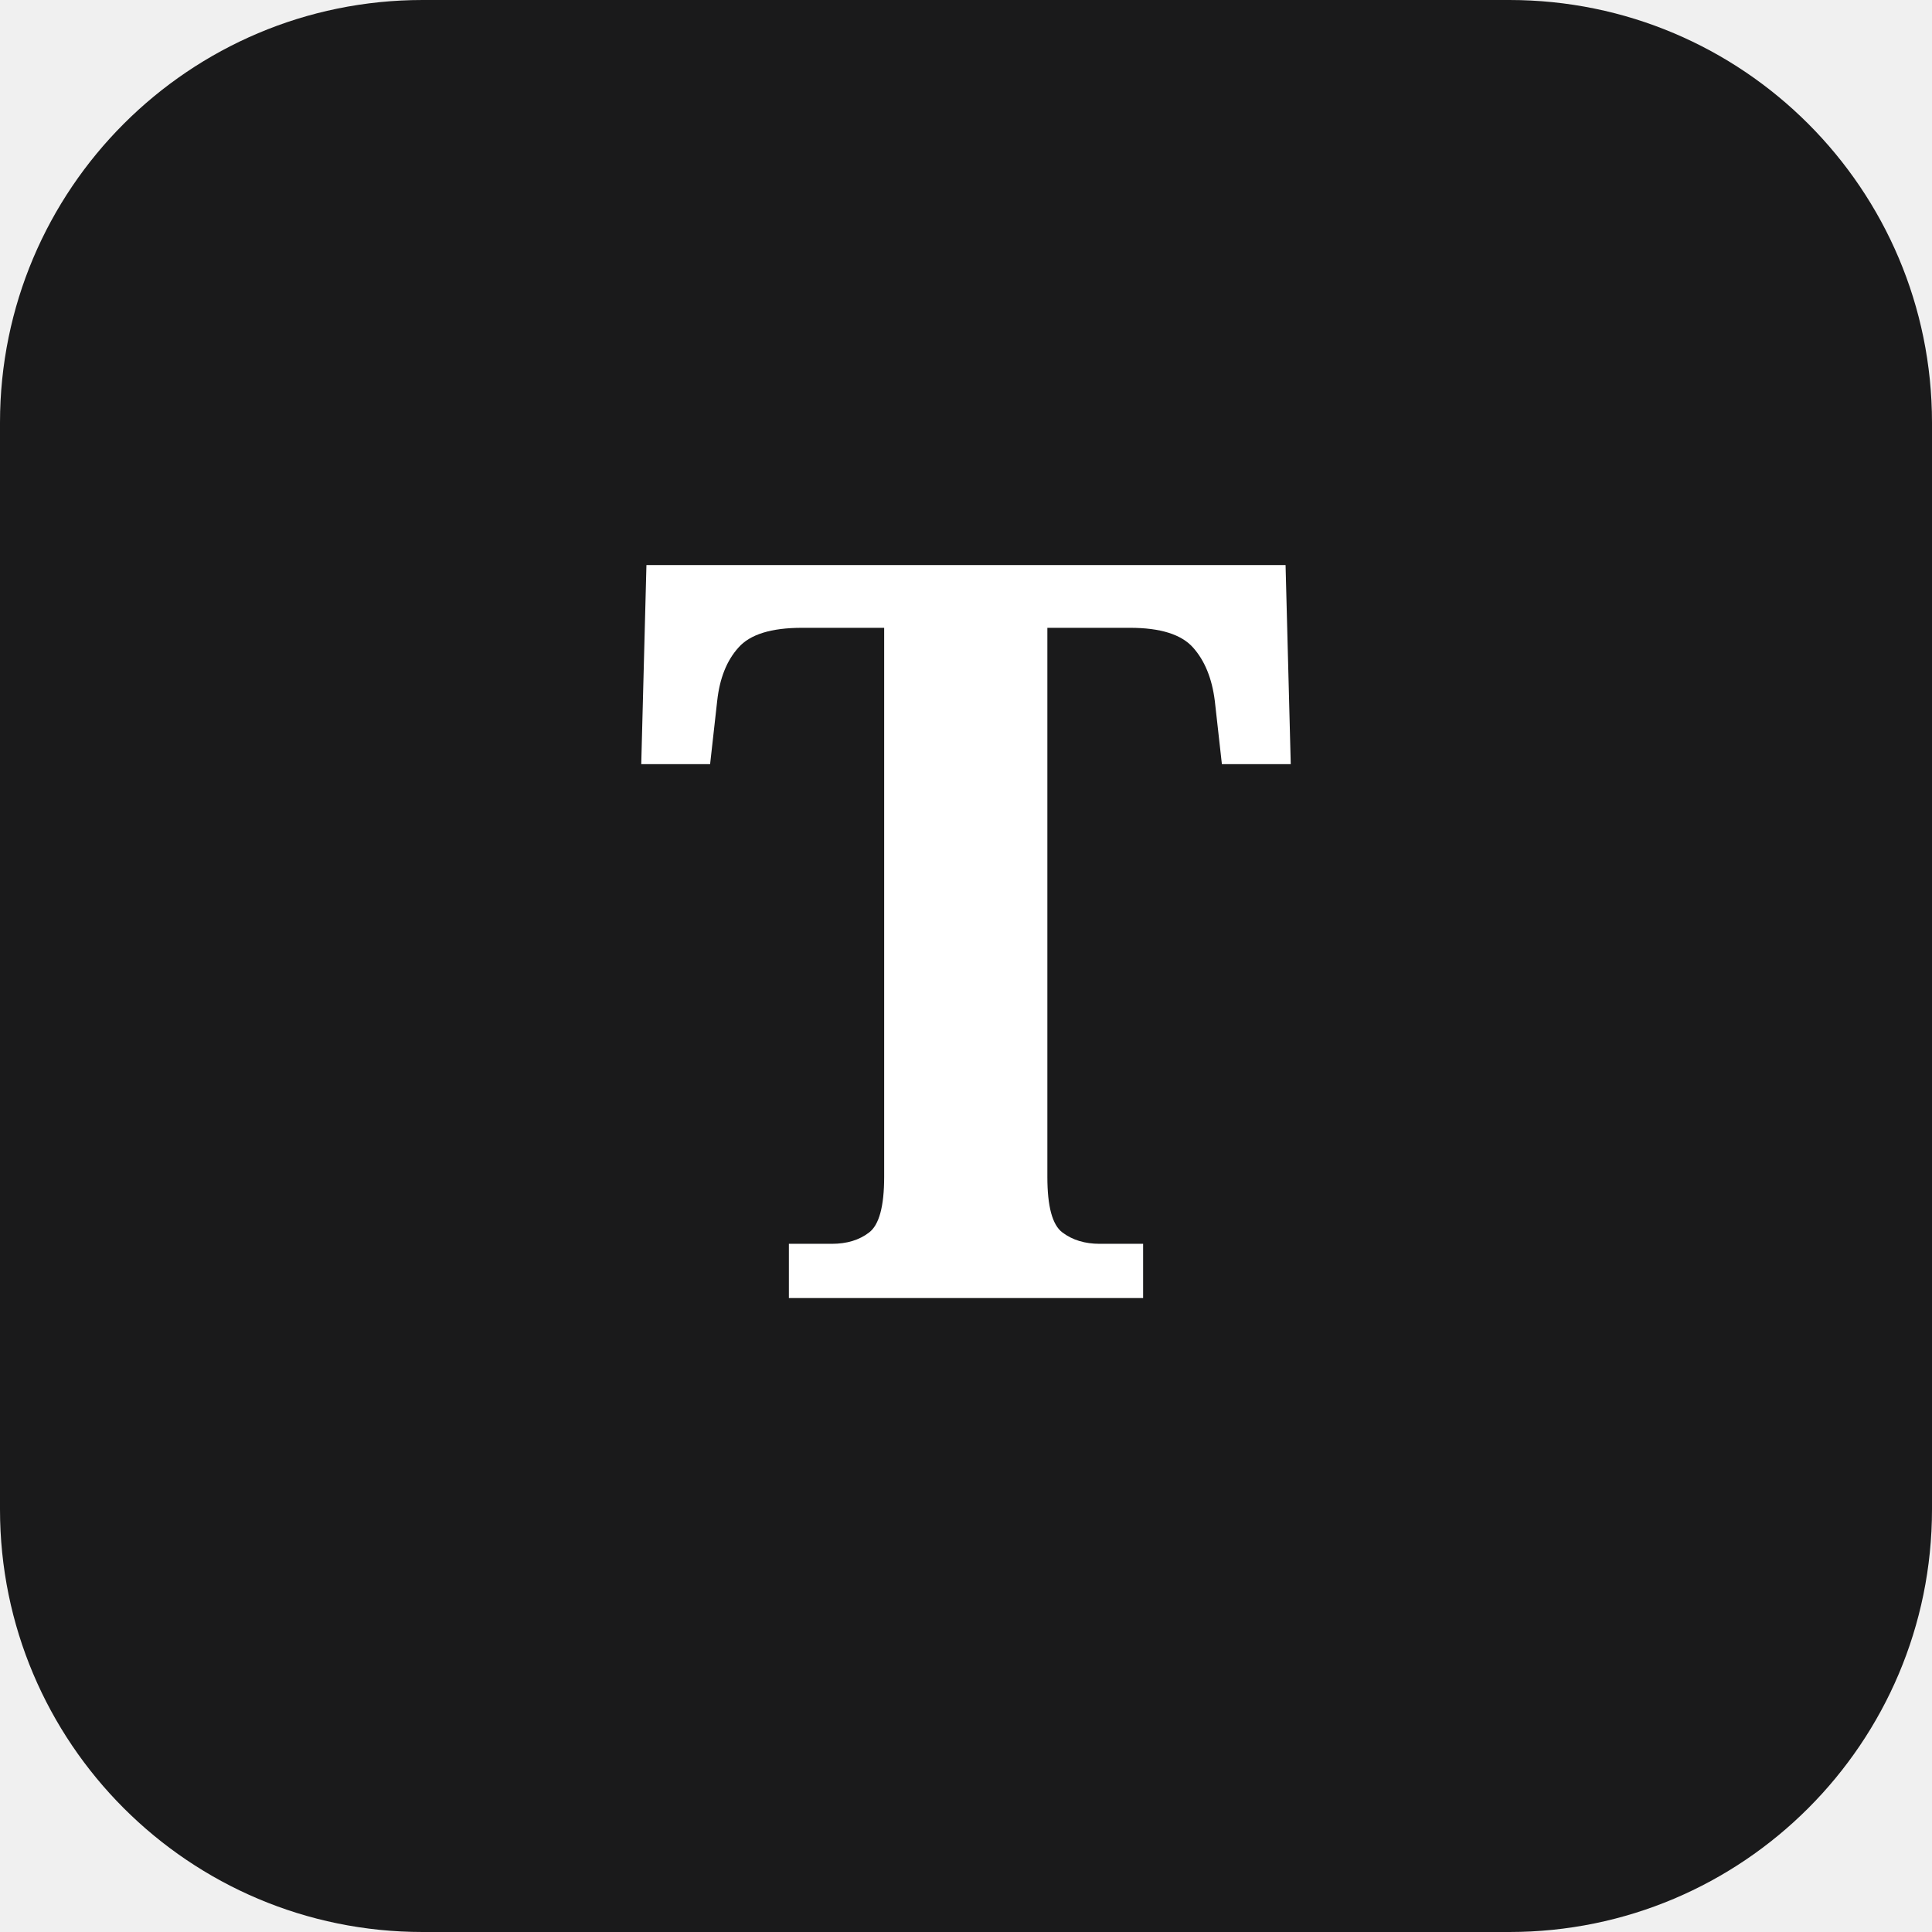
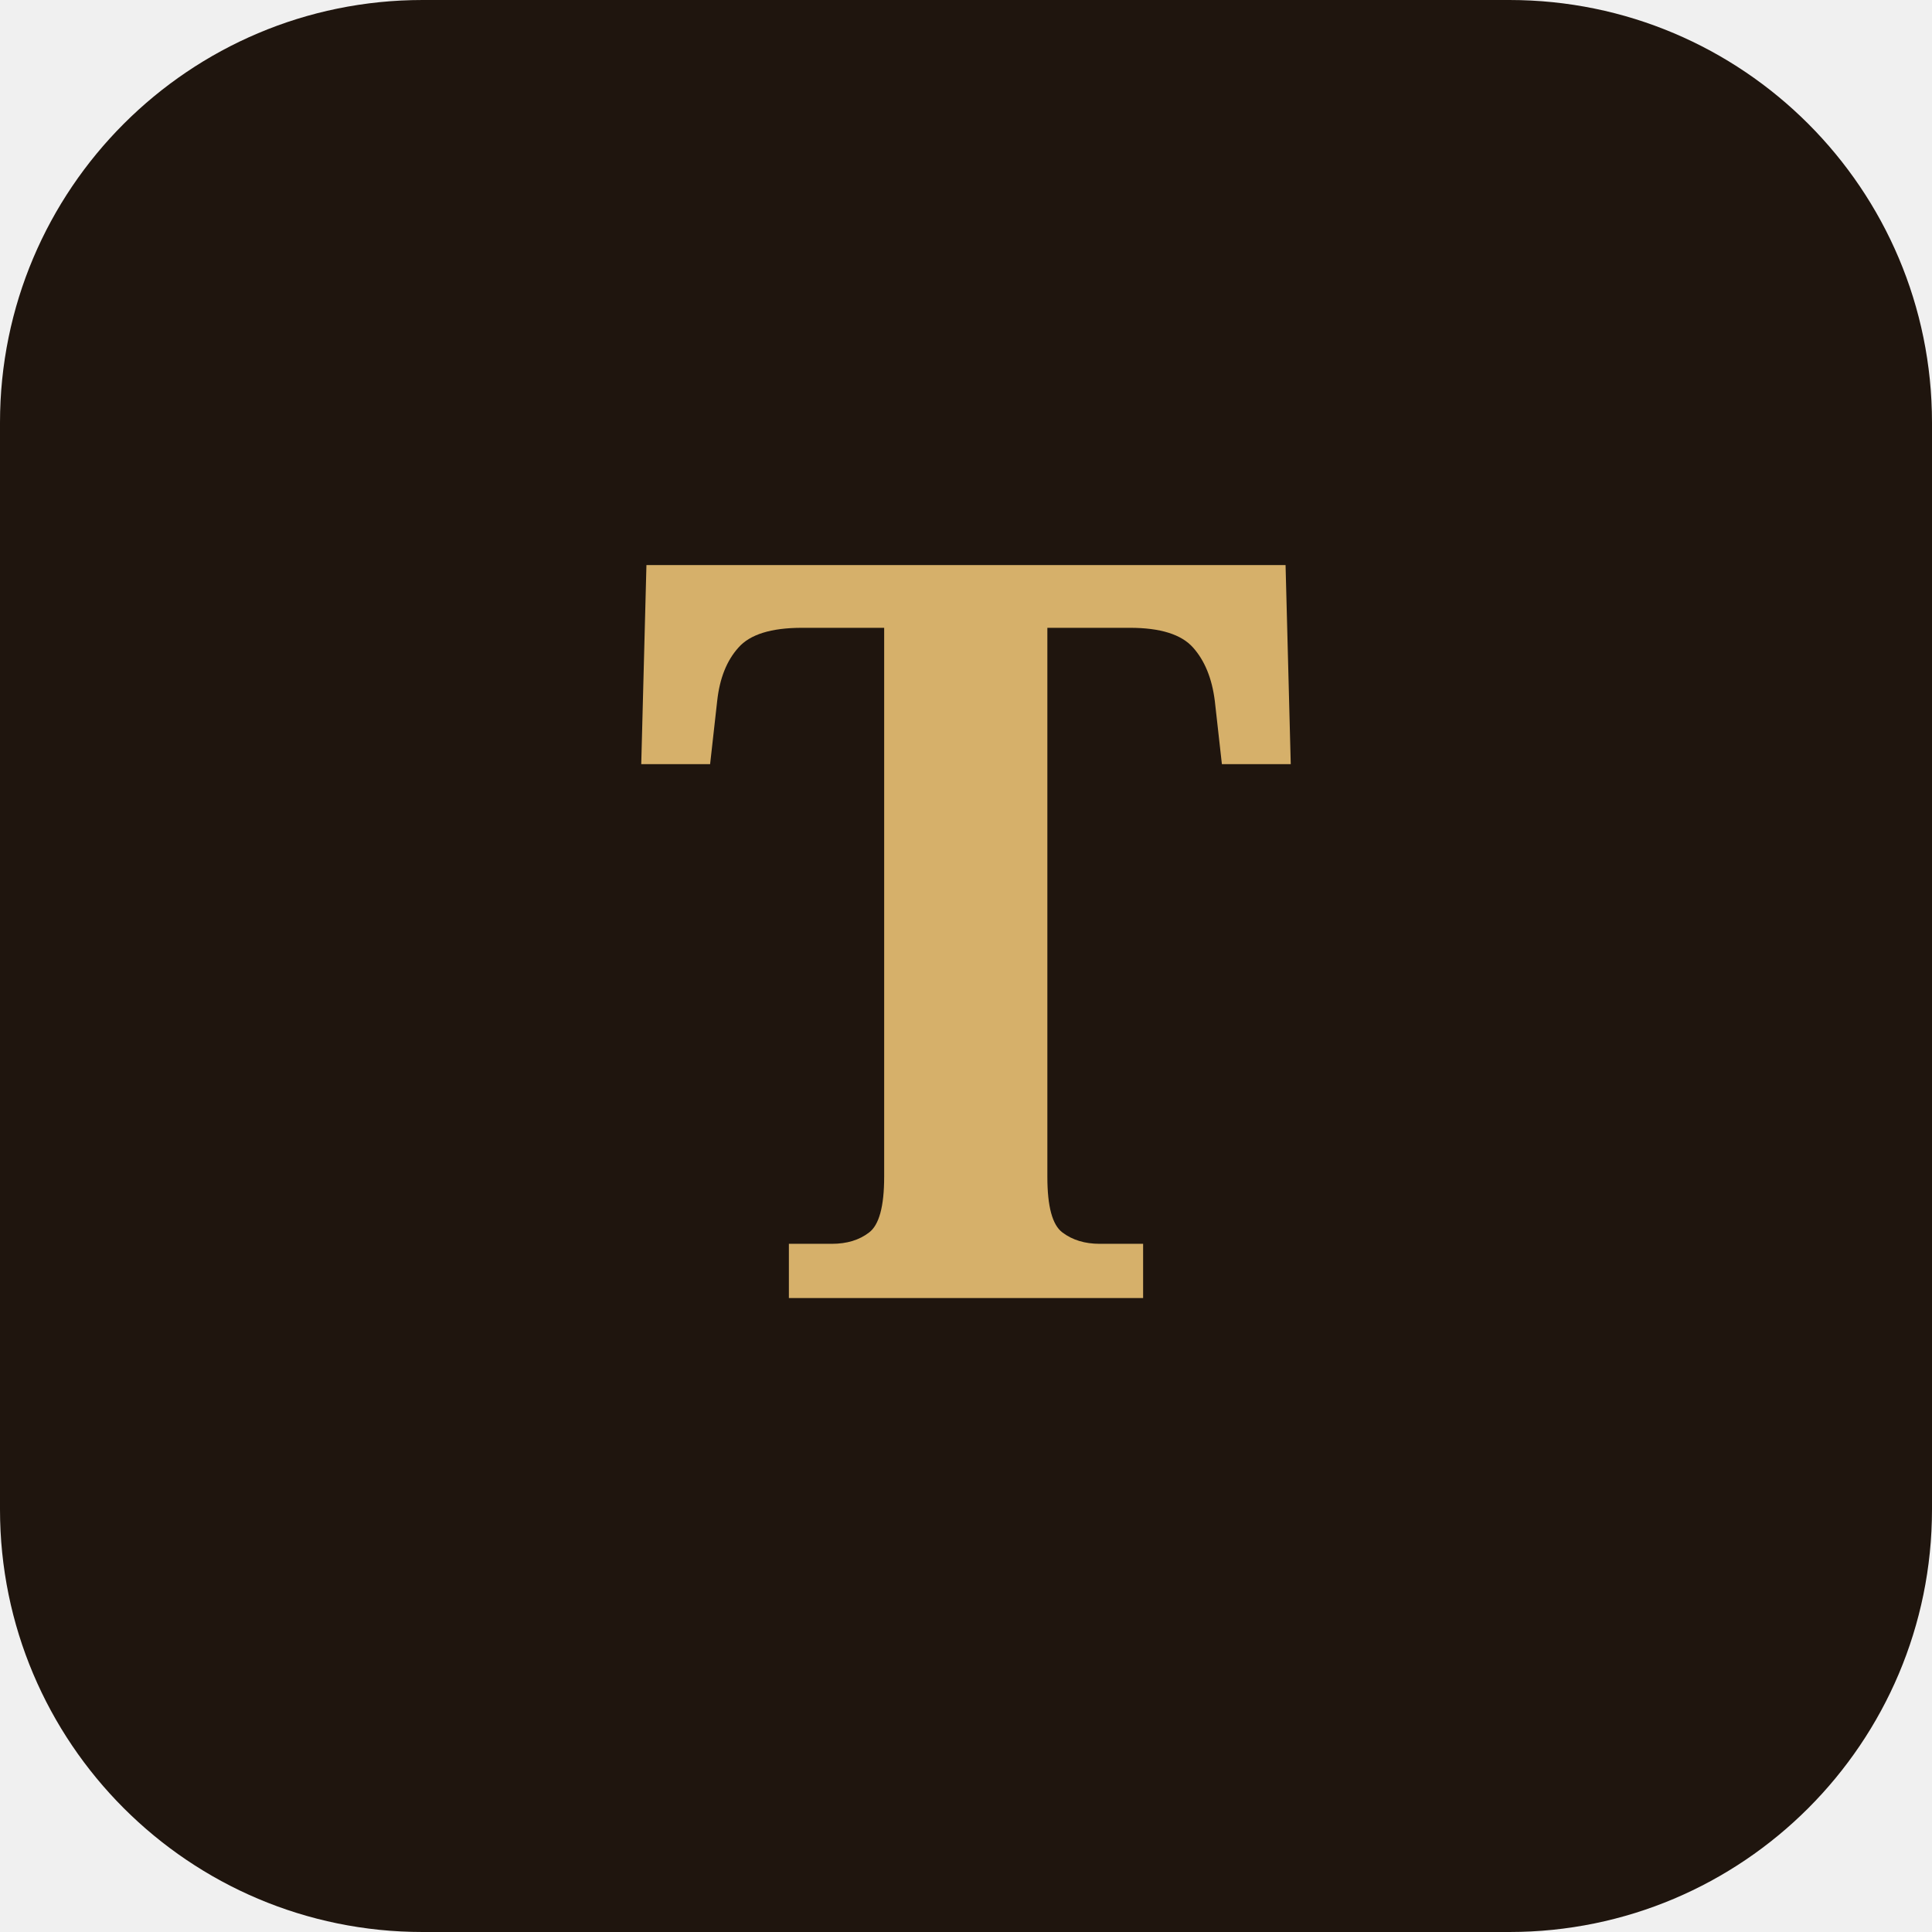
<svg xmlns="http://www.w3.org/2000/svg" viewBox="0 0 64 64">
-   <rect width="64" height="64" rx="14" fill="#1A1A1B" />
-   <text x="32" y="43" text-anchor="middle" font-family="Georgia,serif" font-size="34" font-weight="700" fill="#ffffff">T</text>
+   <rect width="64" height="64" rx="14" fill="#1f150e" />
+   <text x="32" y="43" text-anchor="middle" font-family="Georgia,serif" font-size="34" font-weight="700" fill="#d6b06a">T</text>
</svg>
